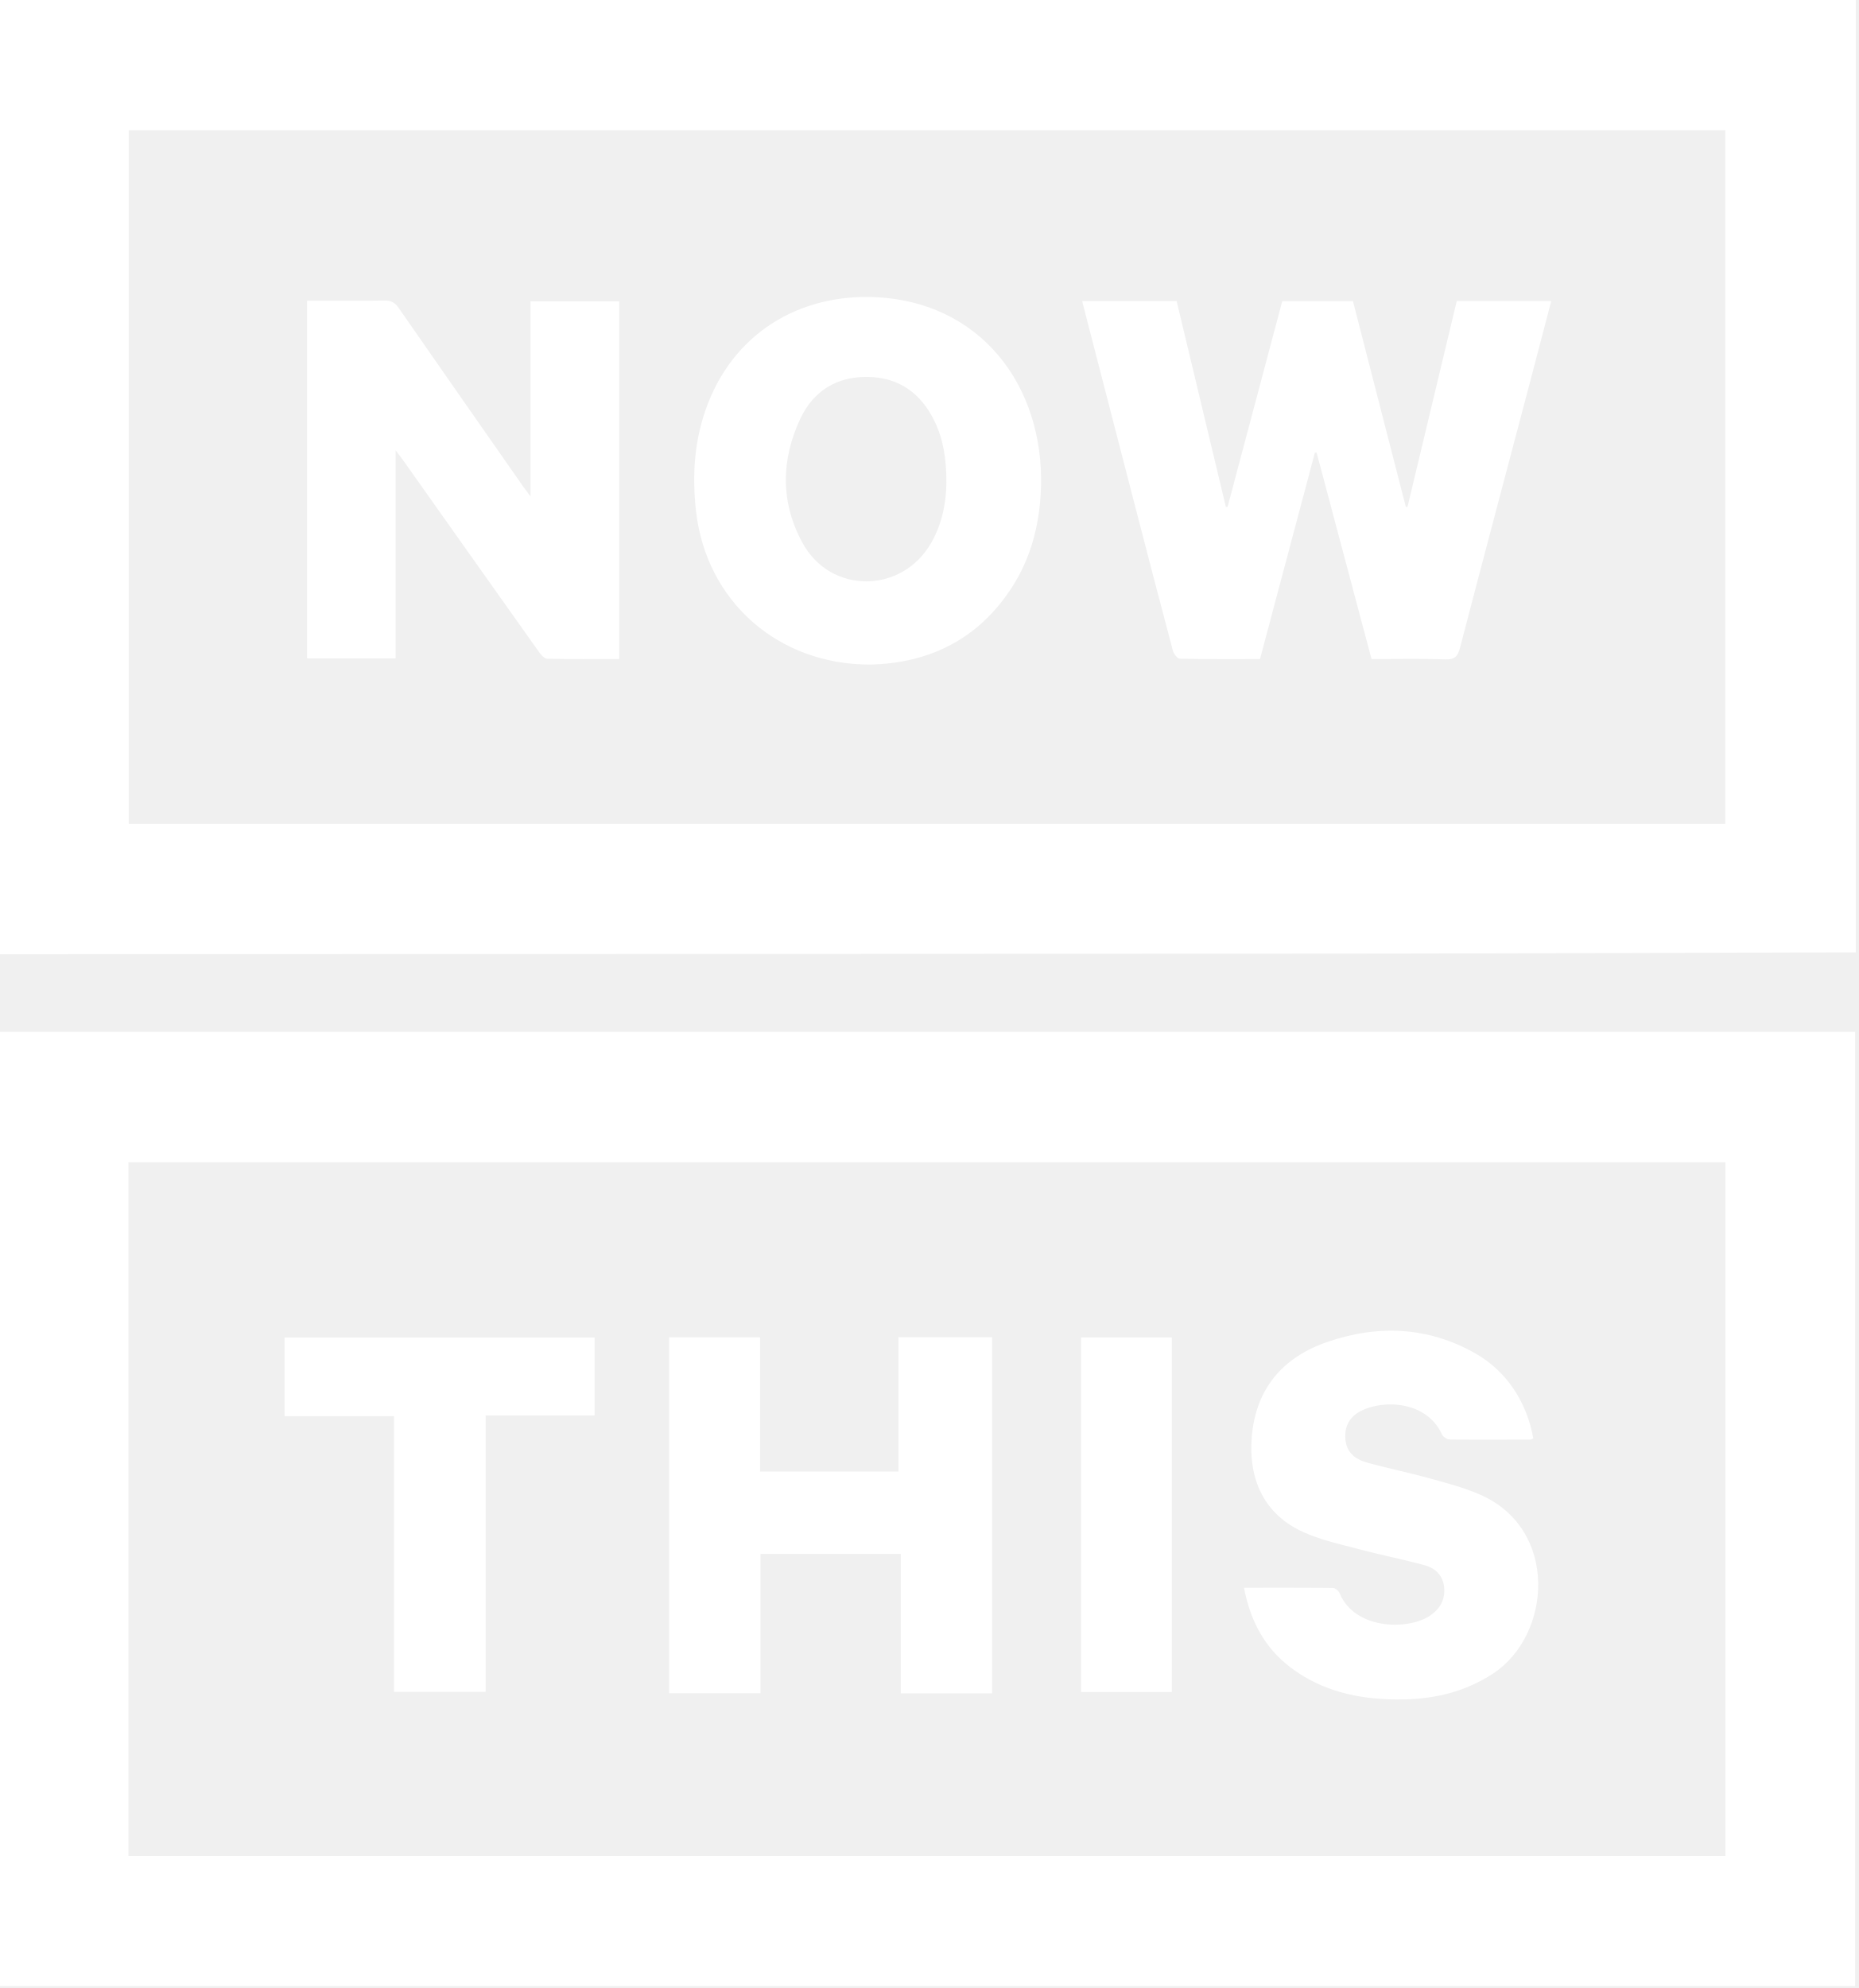
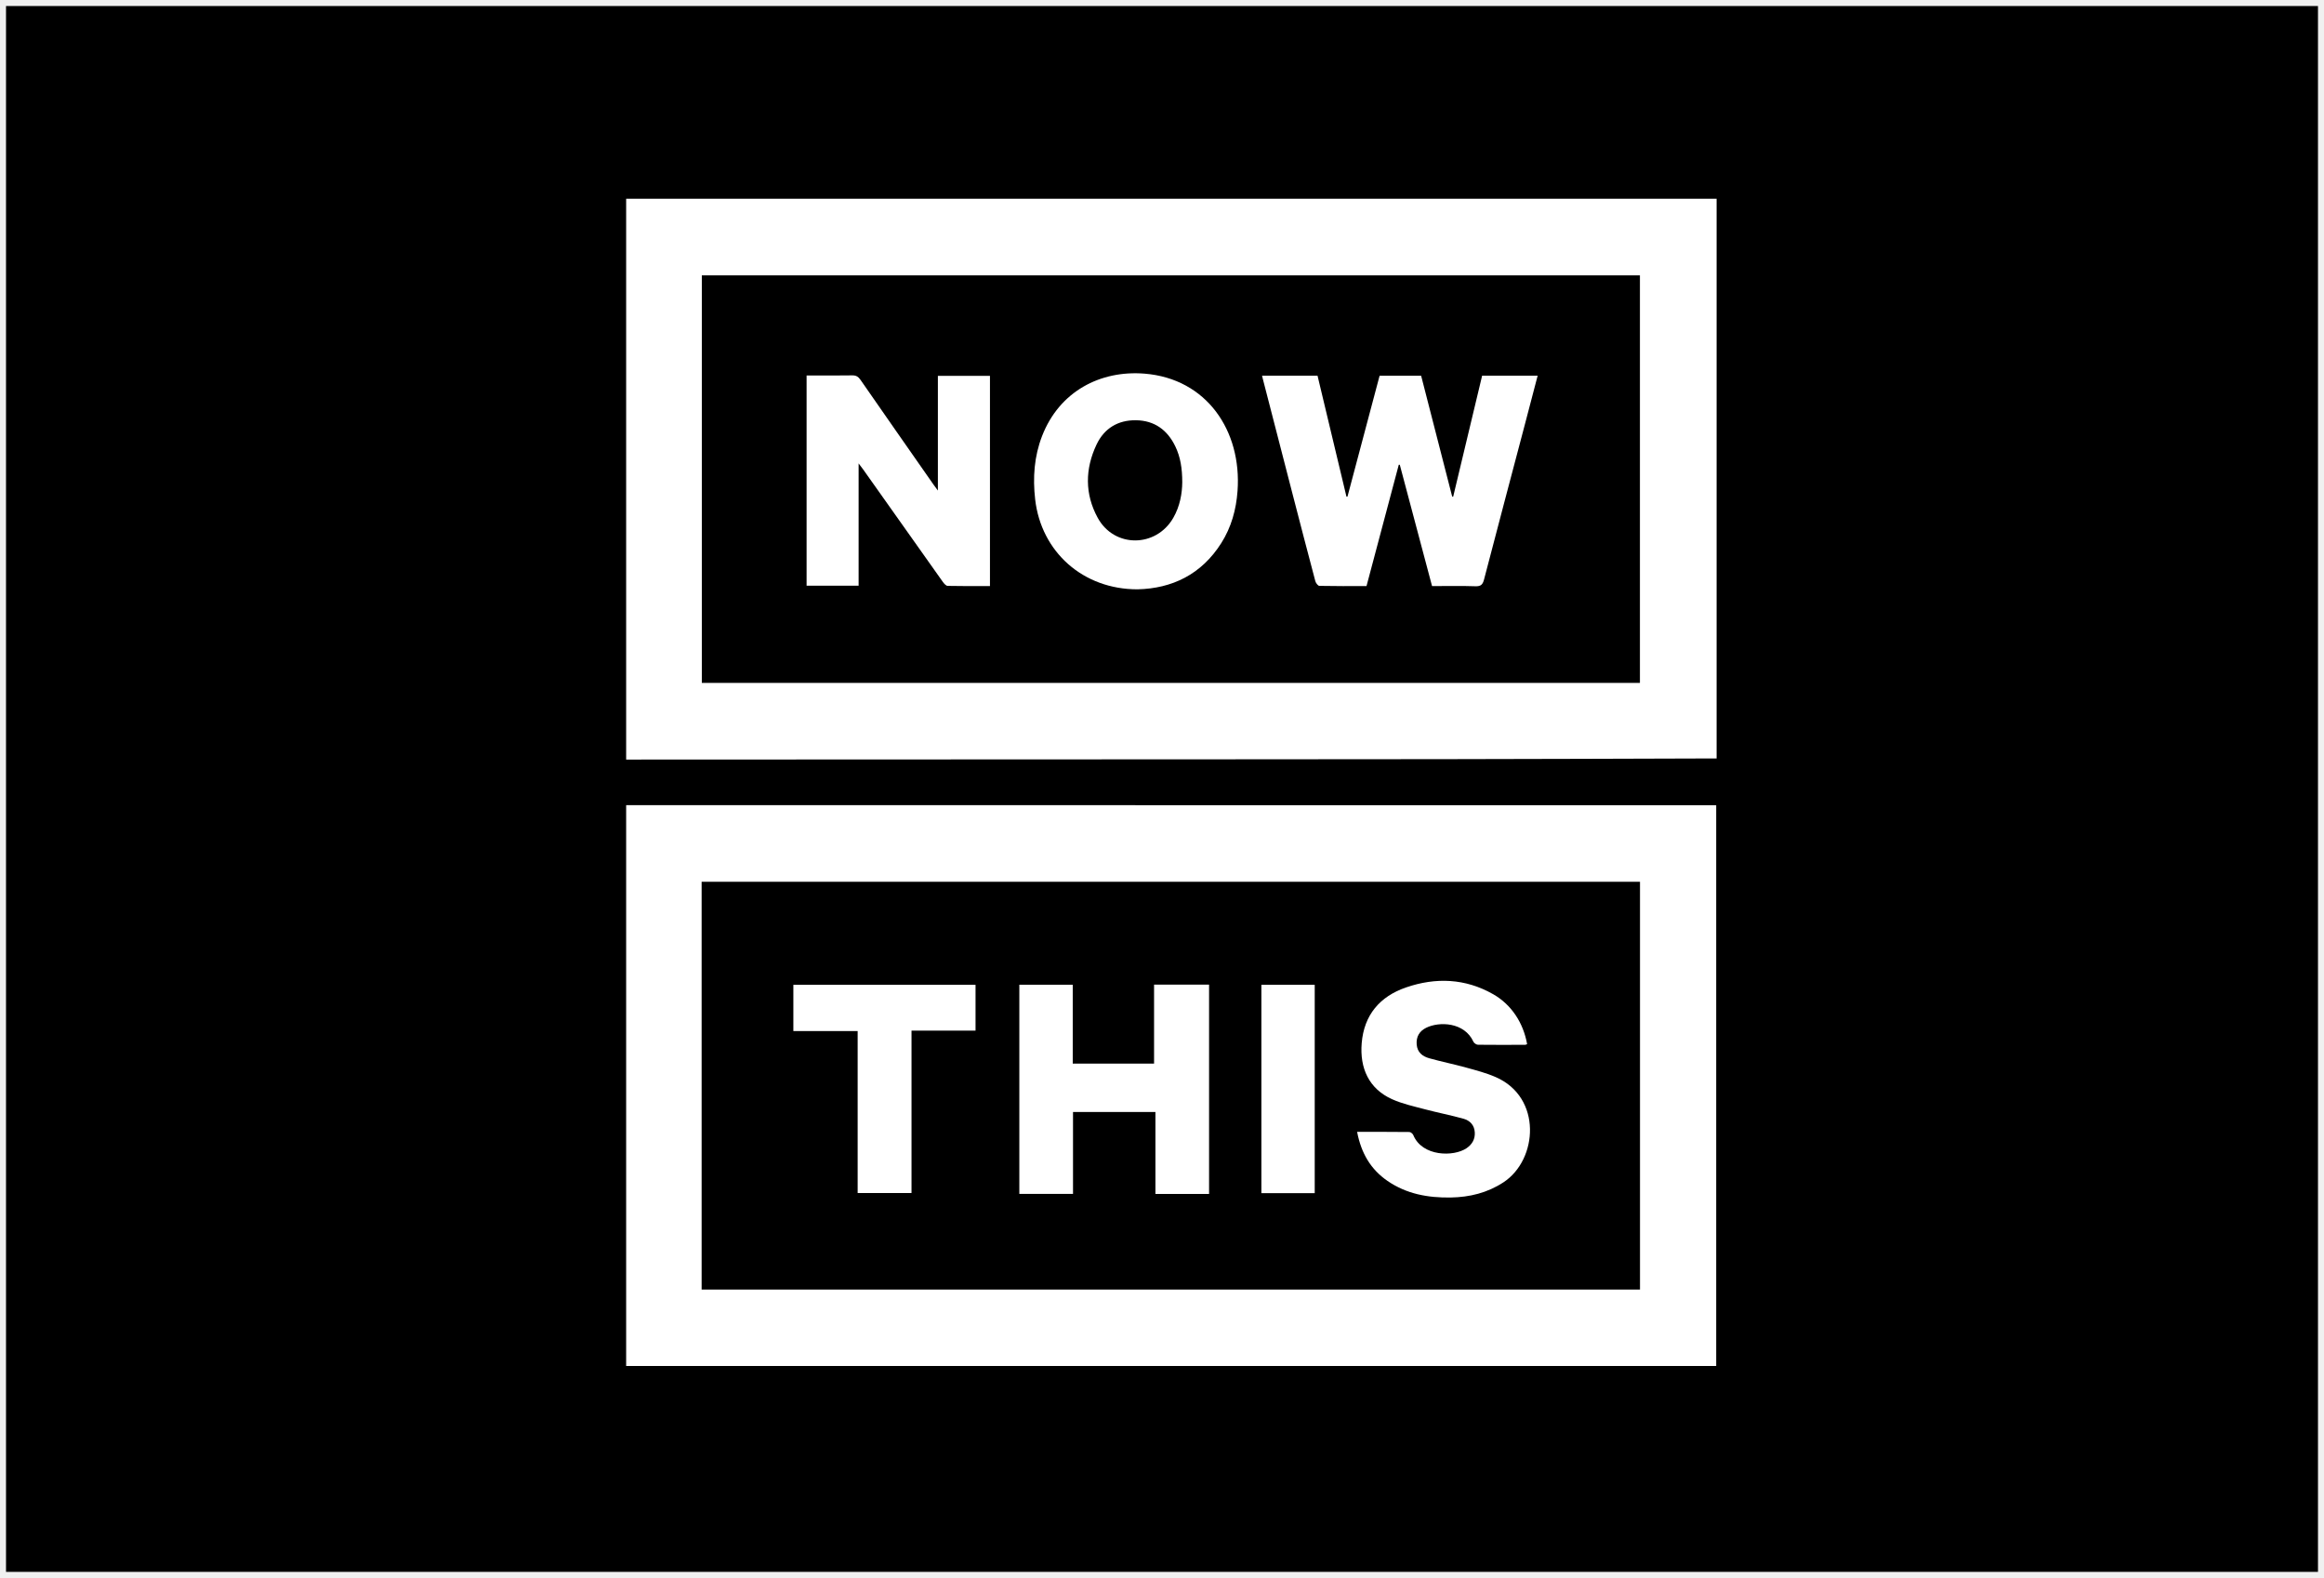
- <svg xmlns="http://www.w3.org/2000/svg" width="101px" height="108px" viewBox="0 0 101 108" version="1.1">
+ <svg xmlns="http://www.w3.org/2000/svg" width="193px" height="131px" viewBox="0 0 193 131" version="1.1">
  <g id="Welcome" stroke="none" stroke-width="1" fill="none" fill-rule="evenodd">
-     <g id="About" transform="translate(-1038, -6183)" fill="#FFFFFF">
-       <g id="Group-11" transform="translate(1038, 6183)">
-         <path d="M6.979,100.829 L93.744,100.829 L93.744,63.139 L6.979,63.139 L6.979,100.829 Z M0,107.895 L0,56.055 C0.246,56.056 0.491,56.057 0.737,56.057 C33.849,56.057 66.961,56.057 100.073,56.057 L100.79,56.057 L100.79,107.895 L0,107.895 Z" id="Fill-1" />
-         <path d="M6.996,44.751 L93.738,44.751 L93.738,7.08 L6.996,7.08 L6.996,44.751 Z M0,51.84 L0,0 L100.827,0 L100.827,51.738 C100.508,51.738 100.264,51.738 100.021,51.738 C91.892,51.76 83.764,51.793 75.635,51.803 C61.607,51.818 47.579,51.82 33.551,51.827 C22.368,51.832 11.184,51.836 0,51.84 L0,51.84 Z" id="Fill-3" />
-         <polygon id="Fill-4" points="36.355 91.988 36.355 72.654 41.292 72.654 41.292 79.944 48.812 79.944 48.812 72.644 53.898 72.644 53.898 91.994 48.939 91.994 48.939 84.417 41.319 84.417 41.319 91.988" />
-         <path d="M67.588,86.255 C69.264,86.255 70.841,86.248 72.417,86.268 C72.543,86.269 72.729,86.424 72.782,86.551 C73.606,88.552 76.523,88.572 77.707,87.765 C78.221,87.415 78.505,86.932 78.467,86.296 C78.428,85.631 78.02,85.207 77.43,85.042 C76.252,84.714 75.046,84.483 73.863,84.169 C72.835,83.896 71.776,83.667 70.814,83.234 C68.677,82.271 67.821,80.365 68.011,78.057 C68.225,75.452 69.685,73.741 72.1,72.908 C74.857,71.956 77.593,72.063 80.174,73.534 C81.855,74.491 82.962,76.184 83.306,78.145 C83.252,78.165 83.193,78.207 83.134,78.207 C81.677,78.212 80.22,78.221 78.763,78.202 C78.618,78.201 78.403,78.057 78.343,77.924 C77.512,76.102 75.177,76.035 73.969,76.635 C73.348,76.944 73.04,77.459 73.096,78.177 C73.153,78.907 73.631,79.275 74.25,79.449 C75.379,79.765 76.531,79.997 77.661,80.31 C78.586,80.565 79.526,80.81 80.403,81.191 C84.713,83.066 84.306,88.834 81.116,90.921 C79.628,91.894 77.992,92.294 76.238,92.322 C74.142,92.356 72.147,91.997 70.388,90.783 C68.858,89.726 67.968,88.25 67.588,86.255" id="Fill-5" />
-         <polygon id="Fill-6" points="26.386 76.896 26.386 91.908 21.406 91.908 21.406 76.936 15.461 76.936 15.461 72.661 32.305 72.661 32.305 76.896" />
-         <polygon id="Fill-7" points="58.736 91.92 63.668 91.92 63.668 72.659 58.736 72.659" />
-         <path d="M58.797,16.355 L63.927,16.355 C64.821,20.089 65.712,23.813 66.603,27.537 C66.634,27.539 66.664,27.541 66.694,27.543 C67.684,23.821 68.673,20.099 69.667,16.359 L73.507,16.359 C74.465,20.087 75.423,23.813 76.381,27.54 C76.411,27.538 76.441,27.536 76.472,27.534 C77.363,23.81 78.254,20.087 79.147,16.354 L84.281,16.354 C83.885,17.868 83.497,19.356 83.105,20.843 C81.843,25.623 80.573,30.401 79.326,35.184 C79.206,35.646 79.047,35.839 78.527,35.821 C77.213,35.774 75.896,35.805 74.517,35.805 C73.521,32.061 72.527,28.326 71.534,24.591 C71.502,24.59 71.471,24.589 71.44,24.588 C70.448,28.319 69.455,32.051 68.457,35.805 C66.976,35.805 65.538,35.816 64.1,35.785 C63.968,35.782 63.77,35.523 63.724,35.35 C62.994,32.606 62.282,29.857 61.57,27.108 C60.665,23.611 59.763,20.114 58.86,16.618 C58.843,16.551 58.828,16.484 58.797,16.355" id="Fill-8" />
-         <path d="M33.64,35.803 C32.318,35.803 31.023,35.816 29.729,35.786 C29.575,35.783 29.391,35.571 29.279,35.414 C26.819,31.953 24.368,28.486 21.914,25.021 C21.807,24.871 21.692,24.727 21.494,24.464 L21.494,35.767 L16.685,35.767 L16.685,16.335 L17.158,16.335 C18.404,16.335 19.651,16.349 20.897,16.327 C21.256,16.32 21.461,16.443 21.663,16.734 C23.902,19.964 26.157,23.183 28.407,26.405 C28.515,26.56 28.631,26.71 28.824,26.972 L28.824,16.373 L33.64,16.373 L33.64,35.803 Z" id="Fill-9" />
-         <path d="M51.419,26.211 C51.418,24.93 51.254,23.877 50.781,22.895 C50.047,21.37 48.846,20.497 47.136,20.475 C45.476,20.455 44.205,21.225 43.497,22.717 C42.426,24.973 42.398,27.295 43.604,29.498 C45.135,32.294 48.992,32.263 50.587,29.503 C51.21,28.423 51.409,27.24 51.419,26.211 M47.297,36.103 C42.243,36.119 38.372,32.638 37.818,27.785 C37.589,25.781 37.726,23.825 38.458,21.934 C40.056,17.806 43.847,15.837 47.94,16.168 C53.664,16.63 56.932,21.434 56.531,27.01 C56.407,28.733 55.957,30.364 55.026,31.833 C53.187,34.736 50.468,36.028 47.297,36.103" id="Fill-10" />
+     <g id="About" transform="translate(-982, -6168)">
+       <g id="Group-56" transform="translate(982.5, 6168.5)">
+         <rect id="Rectangle-Copy-39" fill="#000000" x="0" y="0" width="192" height="130" />
+         <g id="Group-11" transform="translate(51.5, 16)" fill="#FFFFFF">
+           <path d="M6.268,90.559 L84.196,90.559 L84.196,56.708 L6.268,56.708 L6.268,90.559 Z M0,96.905 L0,50.345 C0.221,50.346 0.441,50.347 0.662,50.347 C30.401,50.348 60.141,50.348 89.88,50.348 L90.524,50.348 L90.524,96.905 L0,96.905 Z" id="Fill-1" />
+           <path d="M6.284,40.193 L84.19,40.193 L84.19,6.359 L6.284,6.359 L6.284,40.193 Z M0,46.56 L0,0 L90.558,0 L90.558,46.469 C90.271,46.469 90.052,46.468 89.834,46.469 C82.533,46.489 75.232,46.518 67.932,46.526 C55.332,46.541 42.733,46.542 30.134,46.548 C20.089,46.553 10.045,46.556 0,46.56 L0,46.56 Z" id="Fill-3" />
+           <polygon id="Fill-4" points="32.652 82.619 32.652 65.254 37.087 65.254 37.087 71.802 43.841 71.802 43.841 65.245 48.409 65.245 48.409 82.624 43.954 82.624 43.954 75.819 37.11 75.819 37.11 82.619" />
+           <path d="M60.704,77.47 C62.209,77.47 63.626,77.464 65.042,77.481 C65.154,77.483 65.322,77.621 65.369,77.736 C66.109,79.533 68.729,79.551 69.792,78.826 C70.254,78.512 70.509,78.078 70.475,77.507 C70.44,76.909 70.073,76.528 69.544,76.381 C68.486,76.085 67.403,75.879 66.34,75.596 C65.417,75.351 64.465,75.145 63.601,74.756 C61.683,73.891 60.913,72.18 61.084,70.107 C61.276,67.767 62.587,66.231 64.756,65.482 C67.233,64.627 69.69,64.724 72.008,66.044 C73.518,66.904 74.512,68.424 74.821,70.185 C74.773,70.204 74.72,70.241 74.666,70.241 C73.358,70.246 72.049,70.254 70.741,70.237 C70.611,70.236 70.418,70.107 70.363,69.988 C69.617,68.351 67.52,68.29 66.435,68.83 C65.877,69.107 65.6,69.569 65.651,70.215 C65.702,70.87 66.132,71.201 66.688,71.357 C67.701,71.641 68.736,71.849 69.751,72.13 C70.582,72.359 71.427,72.579 72.214,72.922 C76.085,74.606 75.719,79.786 72.854,81.66 C71.518,82.534 70.048,82.893 68.473,82.919 C66.591,82.95 64.799,82.627 63.219,81.536 C61.845,80.587 61.045,79.261 60.704,77.47" id="Fill-5" />
+           <polygon id="Fill-6" points="23.698 69.064 23.698 82.547 19.225 82.547 19.225 69.1 13.886 69.1 13.886 65.26 29.015 65.26 29.015 69.064" />
+           <polygon id="Fill-7" points="52.754 82.558 57.183 82.558 57.183 65.259 52.754 65.259" />
+           <path d="M52.809,14.689 L57.416,14.689 C58.219,18.043 59.019,21.388 59.819,24.733 C59.847,24.734 59.874,24.736 59.901,24.737 C60.79,21.394 61.679,18.051 62.571,14.693 L66.02,14.693 C66.88,18.041 67.741,21.388 68.601,24.735 C68.628,24.733 68.656,24.731 68.683,24.73 C69.483,21.385 70.283,18.041 71.086,14.688 L75.697,14.688 C75.341,16.048 74.993,17.385 74.64,18.72 C73.507,23.013 72.367,27.304 71.247,31.601 C71.139,32.016 70.996,32.189 70.529,32.172 C69.349,32.13 68.166,32.158 66.927,32.158 C66.032,28.795 65.14,25.441 64.248,22.086 C64.22,22.085 64.192,22.084 64.164,22.083 C63.272,25.435 62.381,28.787 61.484,32.158 C60.154,32.158 58.862,32.168 57.571,32.14 C57.453,32.138 57.275,31.905 57.234,31.75 C56.578,29.285 55.939,26.816 55.299,24.347 C54.486,21.207 53.676,18.066 52.865,14.925 C52.85,14.865 52.837,14.805 52.809,14.689" id="Fill-8" />
+           <path d="M30.213,32.157 C29.026,32.157 27.863,32.168 26.701,32.141 C26.563,32.138 26.397,31.948 26.297,31.807 C24.088,28.699 21.886,25.585 19.682,22.473 C19.586,22.338 19.483,22.208 19.305,21.972 L19.305,32.124 L14.985,32.124 L14.985,14.672 L15.411,14.672 C16.53,14.672 17.65,14.684 18.769,14.664 C19.091,14.658 19.275,14.768 19.457,15.03 C21.468,17.93 23.492,20.822 25.514,23.716 C25.611,23.855 25.715,23.989 25.888,24.225 L25.888,14.705 L30.213,14.705 L30.213,32.157 Z" id="Fill-9" />
+           <path d="M46.182,23.541 C46.181,22.391 46.033,21.446 45.608,20.563 C44.949,19.194 43.871,18.409 42.335,18.39 C40.844,18.371 39.702,19.063 39.066,20.403 C38.105,22.429 38.079,24.515 39.163,26.493 C40.538,29.004 44.002,28.977 45.434,26.498 C45.994,25.528 46.173,24.465 46.182,23.541 M42.48,32.426 C37.94,32.44 34.464,29.314 33.966,24.955 C33.761,23.155 33.883,21.398 34.541,19.7 C35.977,15.993 39.381,14.224 43.057,14.521 C48.199,14.936 51.134,19.251 50.773,24.259 C50.662,25.806 50.257,27.271 49.422,28.59 C47.77,31.198 45.328,32.359 42.48,32.426" id="Fill-10" />
+         </g>
      </g>
    </g>
  </g>
</svg>
